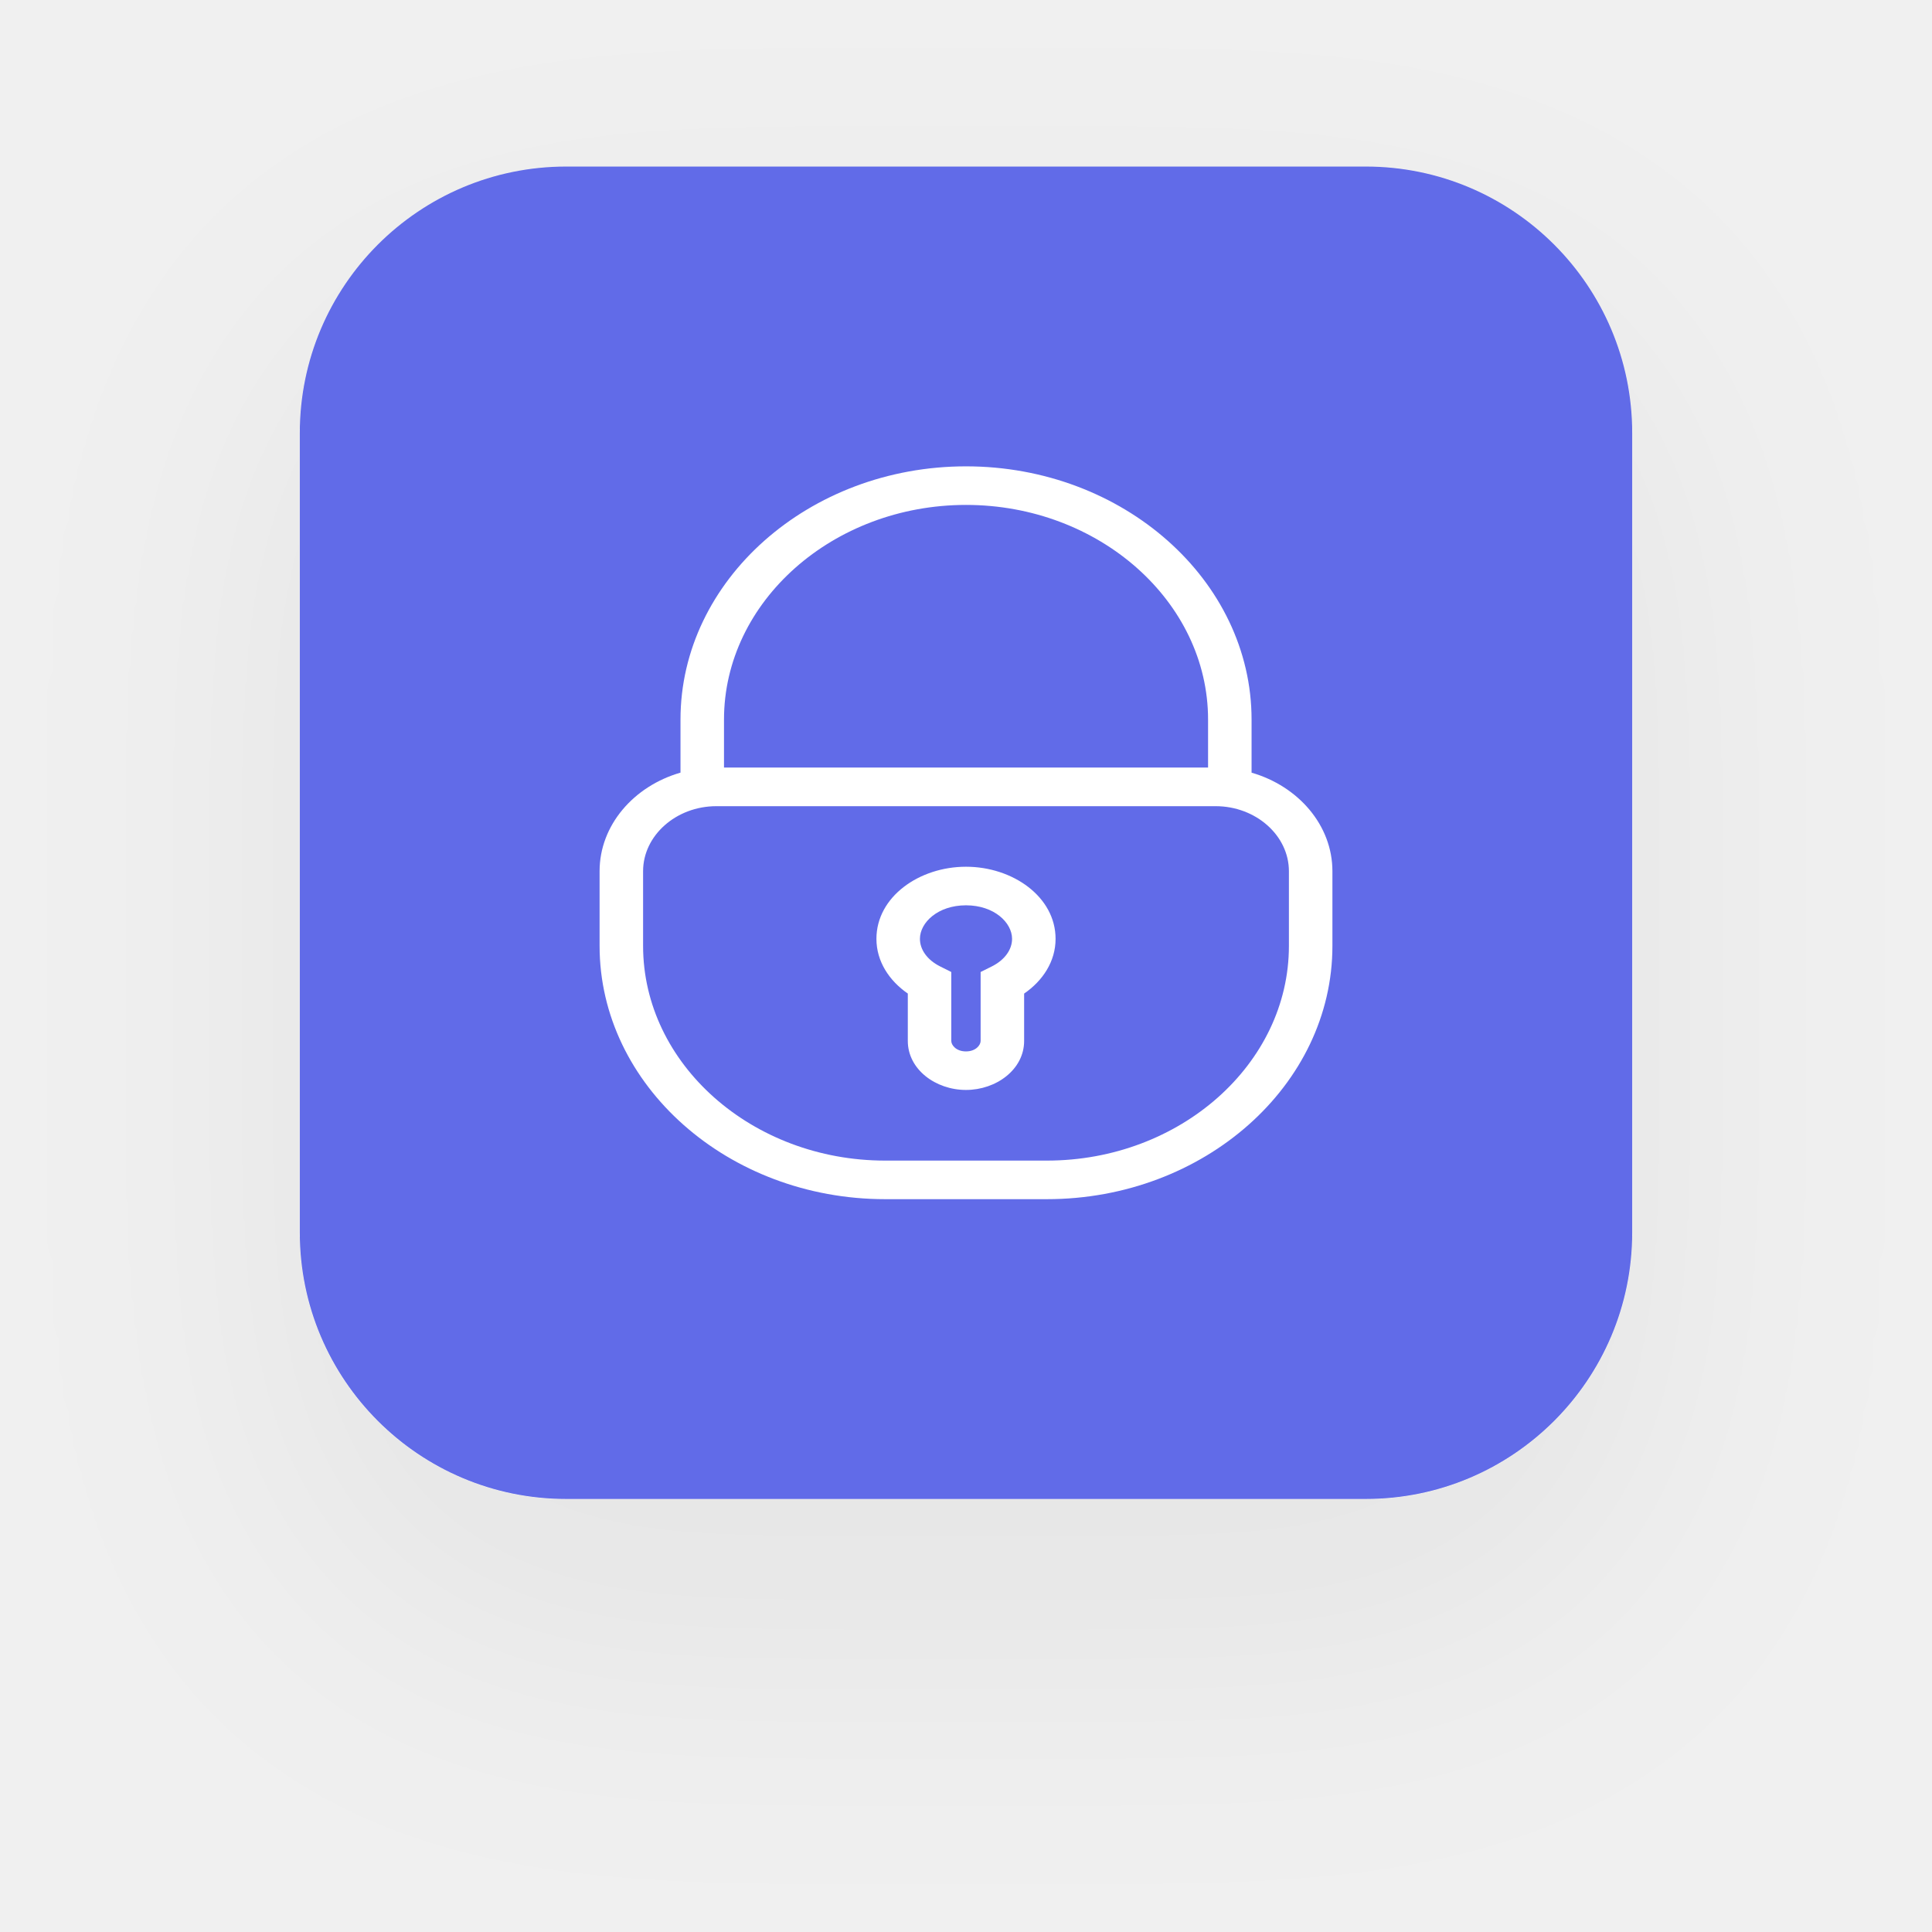
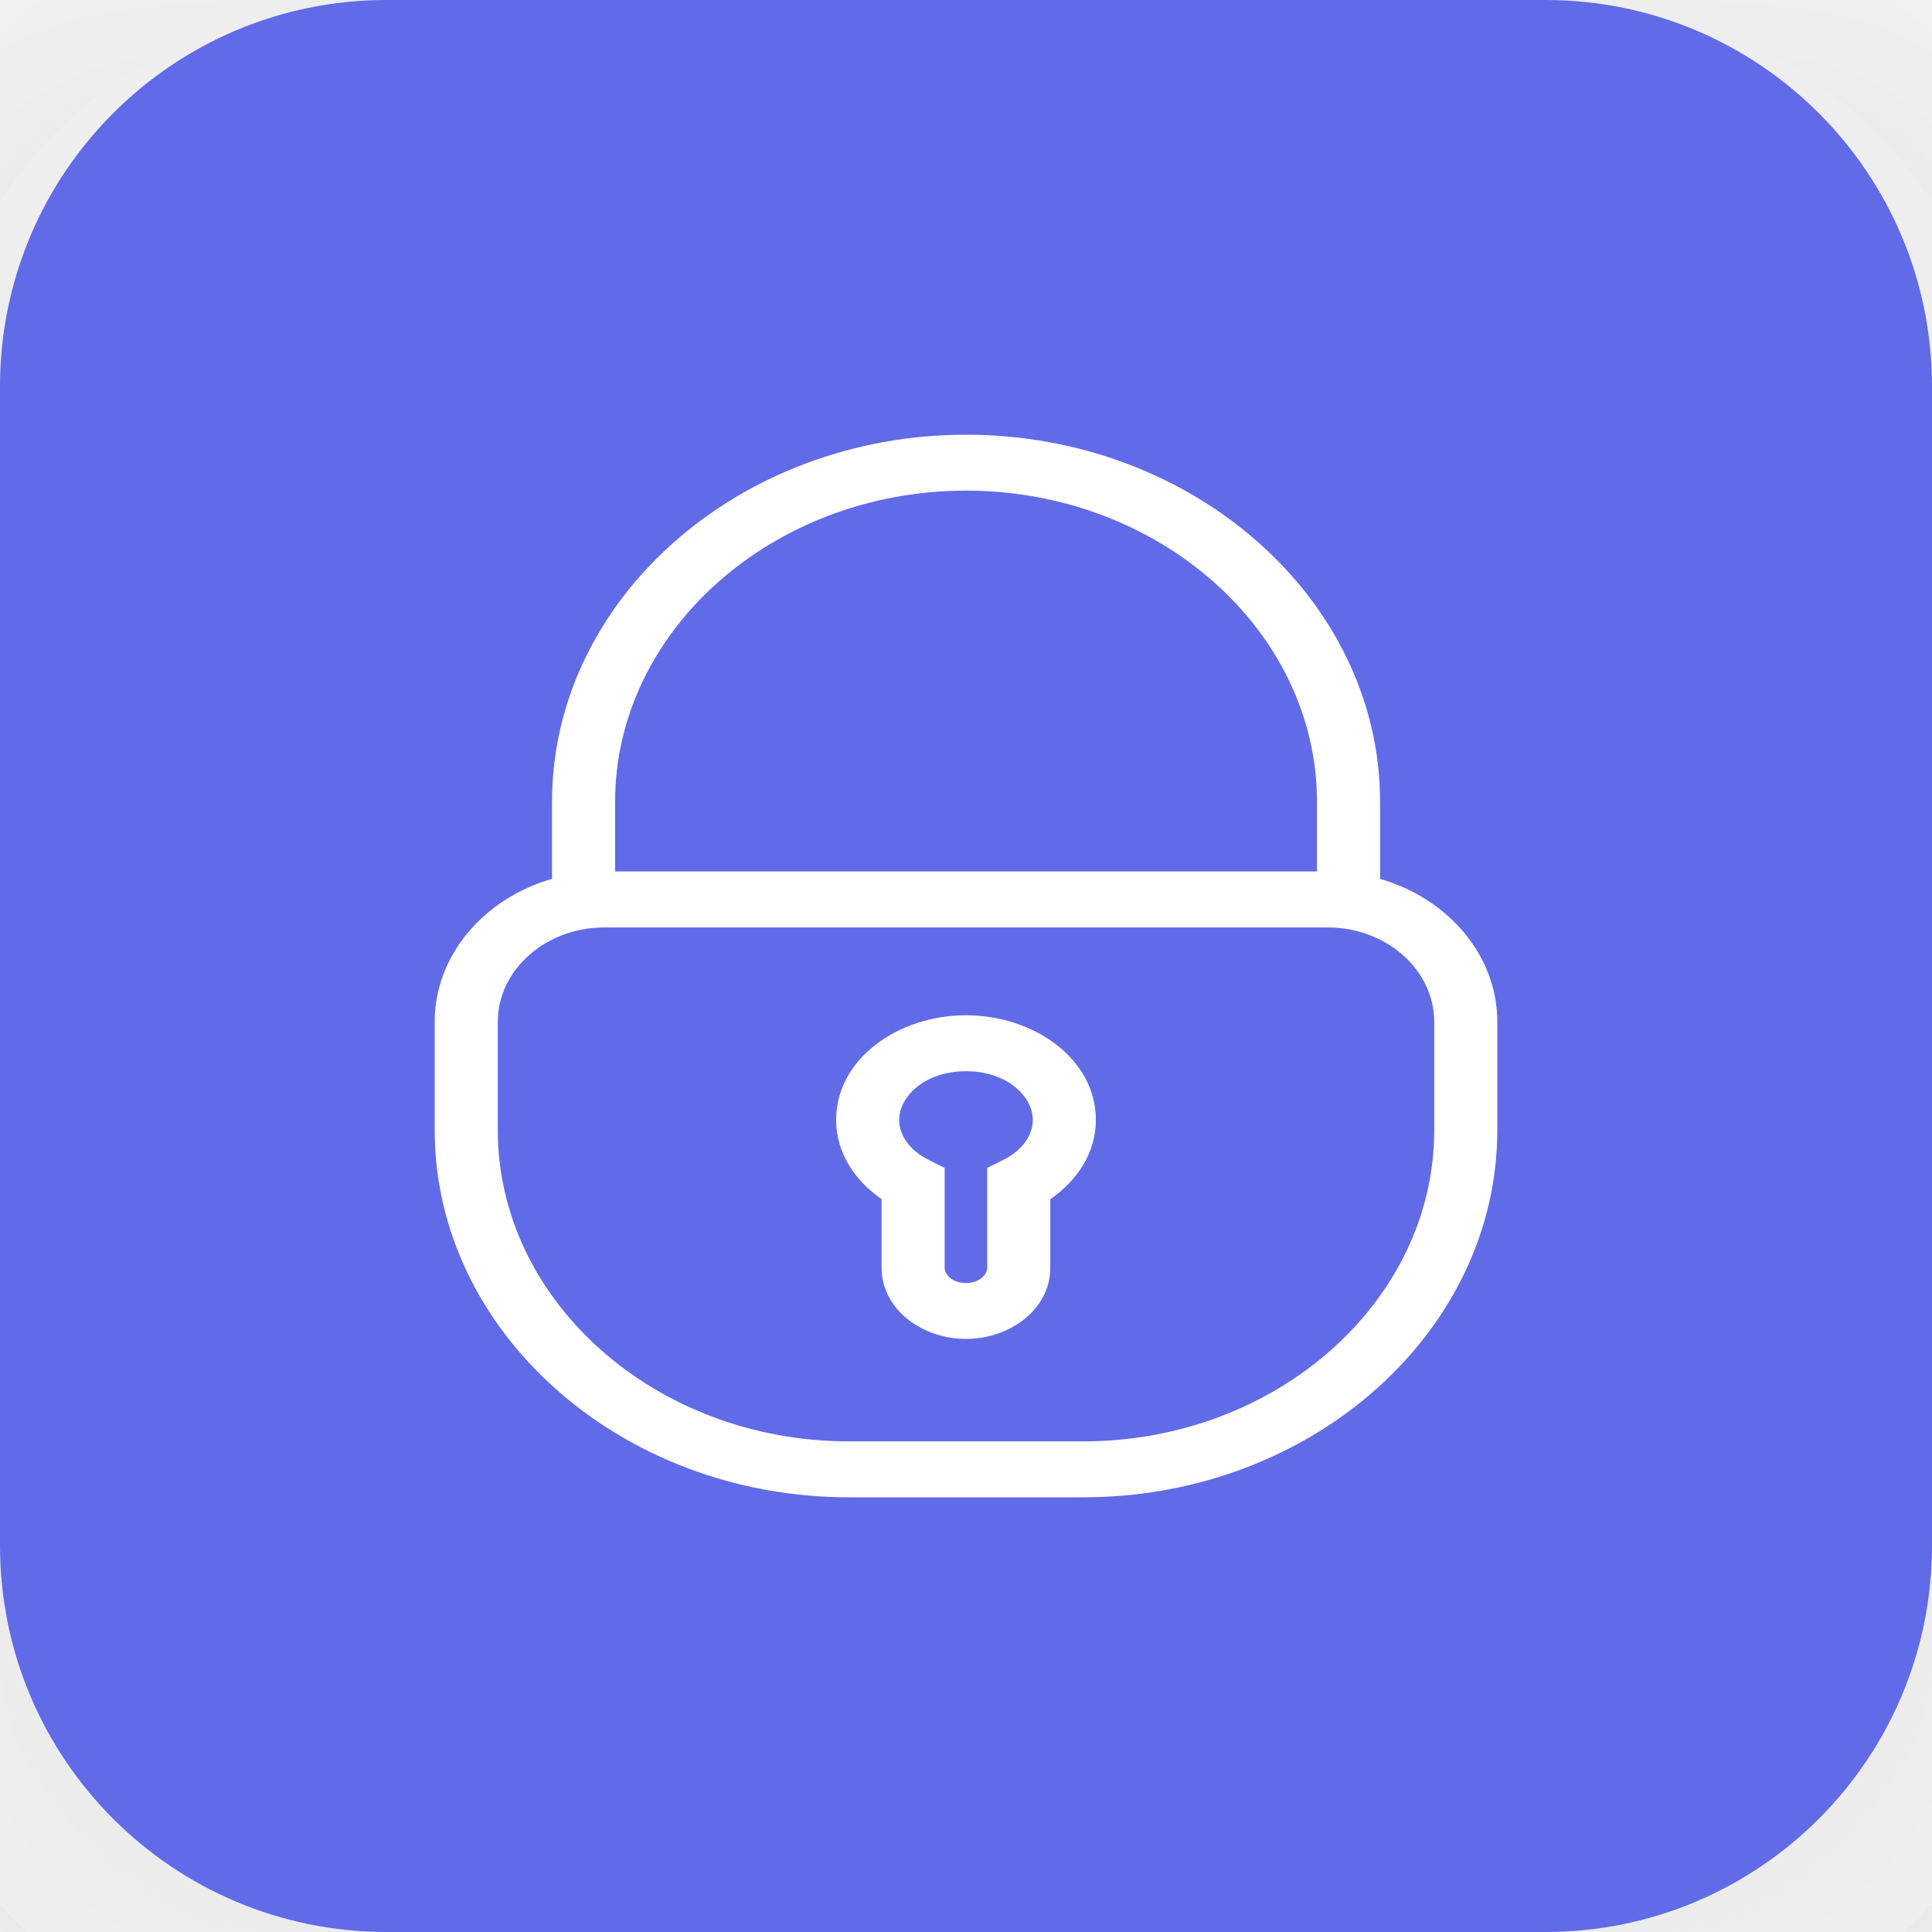
- <svg xmlns="http://www.w3.org/2000/svg" width="58" height="58" viewBox="0 0 58 58" fill="none">
-   <g filter="url(#filter0_d_251_4)">
-     <rect x="9" y="5" width="40" height="40" rx="8" fill="#616BE8" />
+ <svg xmlns="http://www.w3.org/2000/svg" width="40" height="40" viewBox="0 0 40 40" fill="none">
+   <g clip-path="url(#clip0_260_4)">
+     <g filter="url(#filter0_d_260_4)">
+       <g filter="url(#filter1_d_260_4)">
+         <rect y="0" width="40" height="40" rx="8" fill="#616BE8" />
+       </g>
+       <path fill-rule="evenodd" clip-rule="evenodd" d="M11.429 16.602C11.429 12.419 15.285 9 20.001 9C24.717 9 28.573 12.42 28.573 16.602V18.196C29.978 18.602 31 19.776 31 21.154V23.397C31 23.397 31 23.397 31 23.397C31.001 27.58 27.145 31 22.428 31H17.573C12.857 31 9 27.58 9 23.397V21.154C9 19.776 10.023 18.6 11.429 18.195V16.602ZM27.267 18.042V16.602C27.267 13.059 23.995 10.158 20.001 10.158C16.006 10.158 12.735 13.058 12.735 16.602V18.042H27.267ZM12.507 19.202C11.298 19.202 10.306 20.082 10.306 21.154V23.397C10.306 26.941 13.578 29.842 17.573 29.842H22.428C26.424 29.842 29.695 26.941 29.694 23.398V21.154C29.694 20.082 28.702 19.202 27.493 19.202H12.507ZM17.311 23.185C17.311 21.921 18.597 21.02 20 21.02C21.403 21.02 22.689 21.922 22.689 23.185C22.689 23.864 22.305 24.443 21.745 24.828V26.25C21.745 27.106 20.909 27.721 19.999 27.721C19.088 27.721 18.253 27.104 18.253 26.25V24.827C17.695 24.442 17.311 23.863 17.311 23.185ZM20 22.178C19.154 22.178 18.617 22.697 18.617 23.185C18.617 23.502 18.829 23.816 19.226 24.014L19.558 24.18V26.25C19.558 26.377 19.706 26.564 19.999 26.564C20.292 26.564 20.439 26.377 20.439 26.25V24.18L20.773 24.014C21.171 23.815 21.383 23.501 21.383 23.185C21.383 22.698 20.846 22.178 20 22.178Z" fill="white" />
+     </g>
  </g>
-   <path fill-rule="evenodd" clip-rule="evenodd" d="M20.429 21.602C20.429 17.419 24.285 14 29.001 14C33.717 14 37.573 17.42 37.573 21.602V23.196C38.978 23.602 40 24.776 40 26.154V28.397C40 28.397 40 28.397 40 28.397C40.001 32.58 36.145 36 31.428 36H26.573C21.857 36 18 32.58 18 28.397V26.154C18 24.776 19.023 23.6 20.429 23.195V21.602ZM36.267 23.042V21.602C36.267 18.059 32.995 15.158 29.001 15.158C25.006 15.158 21.735 18.058 21.735 21.602V23.042H36.267ZM21.507 24.202C20.298 24.202 19.306 25.082 19.306 26.154V28.397C19.306 31.941 22.578 34.842 26.573 34.842H31.428C35.423 34.842 38.695 31.941 38.694 28.398V26.154C38.694 25.082 37.702 24.202 36.493 24.202H21.507ZM26.311 28.185C26.311 26.921 27.597 26.02 29 26.02C30.403 26.02 31.689 26.922 31.689 28.185C31.689 28.864 31.305 29.443 30.745 29.828V31.25C30.745 32.106 29.909 32.721 28.999 32.721C28.088 32.721 27.253 32.104 27.253 31.25V29.827C26.695 29.442 26.311 28.863 26.311 28.185ZM29 27.178C28.154 27.178 27.617 27.697 27.617 28.185C27.617 28.502 27.829 28.816 28.226 29.014L28.558 29.18V31.25C28.558 31.377 28.706 31.564 28.999 31.564C29.292 31.564 29.439 31.377 29.439 31.25V29.18L29.773 29.014C30.171 28.815 30.383 28.501 30.383 28.185C30.383 27.698 29.846 27.178 29 27.178Z" fill="white" />
  <defs>
-     <filter id="filter0_d_251_4" x="0" y="0" width="58" height="58" filterUnits="userSpaceOnUse" color-interpolation-filters="sRGB">
+     <filter id="filter0_d_260_4" x="-4" y="0" width="48" height="48" filterUnits="userSpaceOnUse" color-interpolation-filters="sRGB">
+       <feFlood flood-opacity="0" result="BackgroundImageFix" />
+       <feColorMatrix in="SourceAlpha" type="matrix" values="0 0 0 0 0 0 0 0 0 0 0 0 0 0 0 0 0 0 127 0" result="hardAlpha" />
+       <feOffset dy="4" />
+       <feGaussianBlur stdDeviation="2" />
+       <feComposite in2="hardAlpha" operator="out" />
+       <feColorMatrix type="matrix" values="0 0 0 0 0 0 0 0 0 0 0 0 0 0 0 0 0 0 0.25 0" />
+       <feBlend mode="normal" in2="BackgroundImageFix" result="effect1_dropShadow_260_4" />
+       <feBlend mode="normal" in="SourceGraphic" in2="effect1_dropShadow_260_4" result="shape" />
+     </filter>
+     <filter id="filter1_d_260_4" x="-9" y="-5" width="58" height="58" filterUnits="userSpaceOnUse" color-interpolation-filters="sRGB">
      <feFlood flood-opacity="0" result="BackgroundImageFix" />
      <feColorMatrix in="SourceAlpha" type="matrix" values="0 0 0 0 0 0 0 0 0 0 0 0 0 0 0 0 0 0 127 0" result="hardAlpha" />
      <feOffset dy="4" />
      <feGaussianBlur stdDeviation="4.5" />
      <feComposite in2="hardAlpha" operator="out" />
      <feColorMatrix type="matrix" values="0 0 0 0 0 0 0 0 0 0 0 0 0 0 0 0 0 0 0.05 0" />
-       <feBlend mode="normal" in2="BackgroundImageFix" result="effect1_dropShadow_251_4" />
-       <feBlend mode="normal" in="SourceGraphic" in2="effect1_dropShadow_251_4" result="shape" />
+       <feBlend mode="normal" in2="BackgroundImageFix" result="effect1_dropShadow_260_4" />
+       <feBlend mode="normal" in="SourceGraphic" in2="effect1_dropShadow_260_4" result="shape" />
    </filter>
+     <clipPath id="clip0_260_4">
+       <rect width="40" height="40" fill="white" />
+     </clipPath>
  </defs>
</svg>
